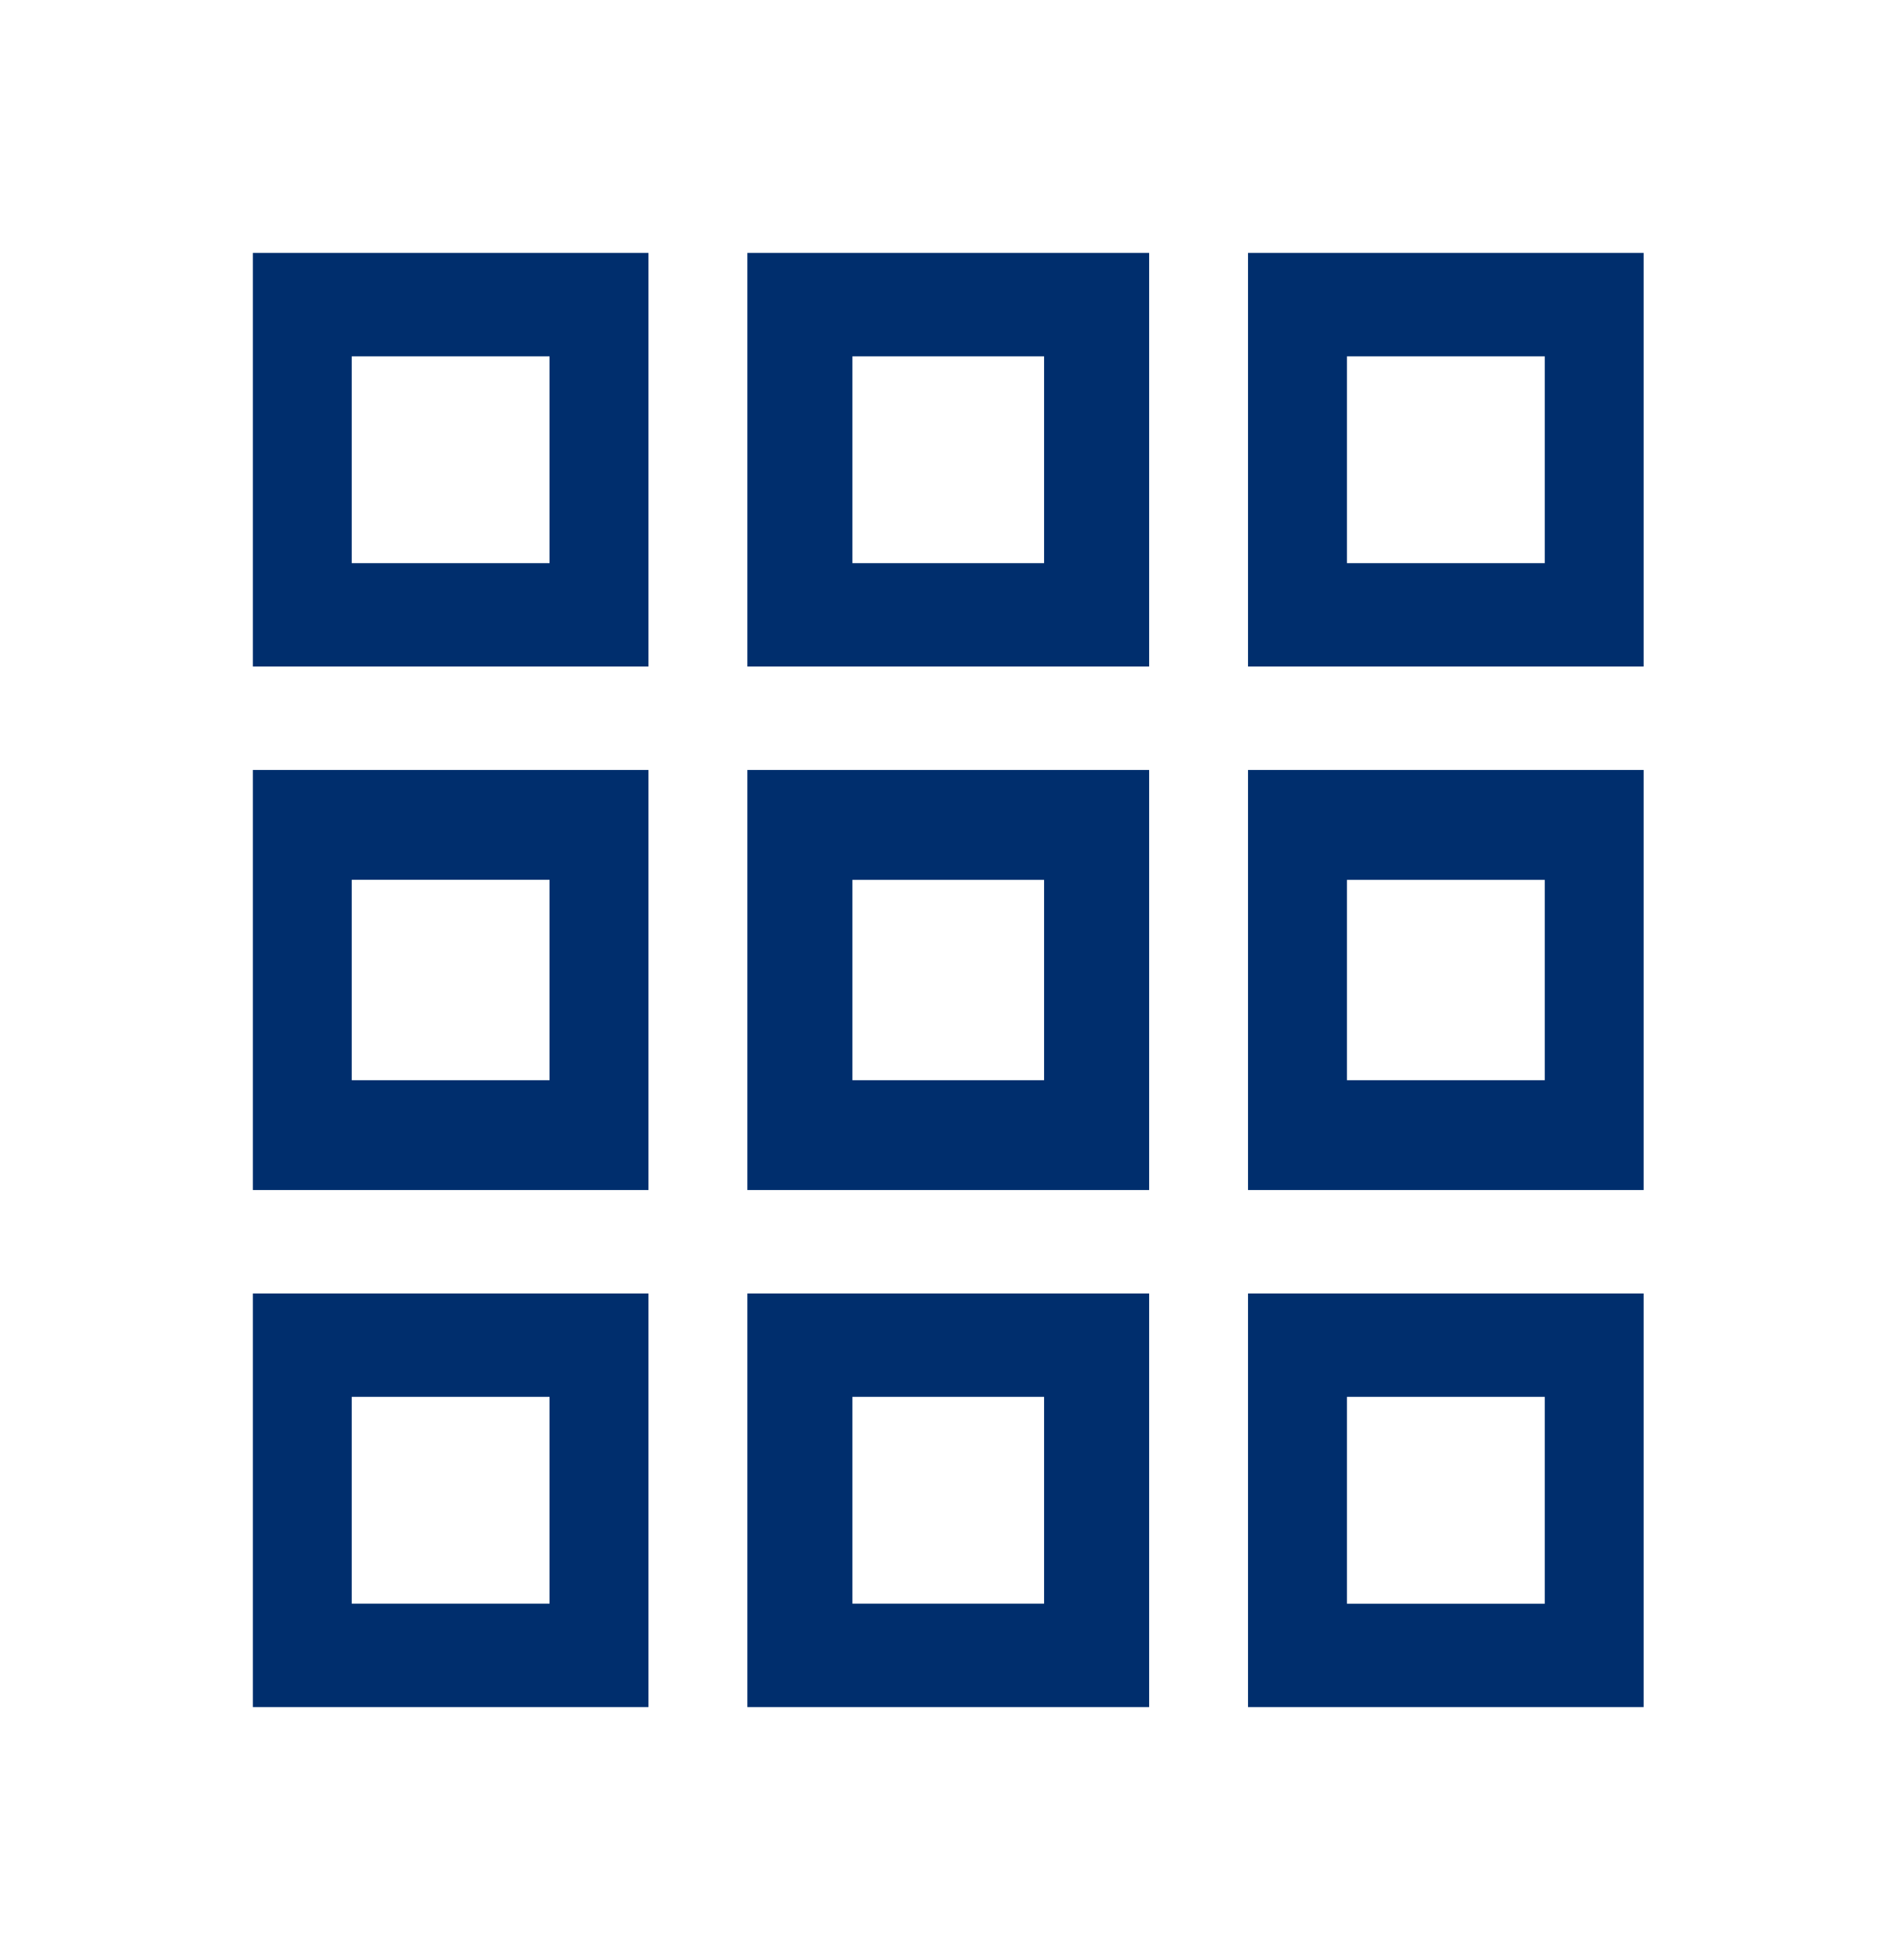
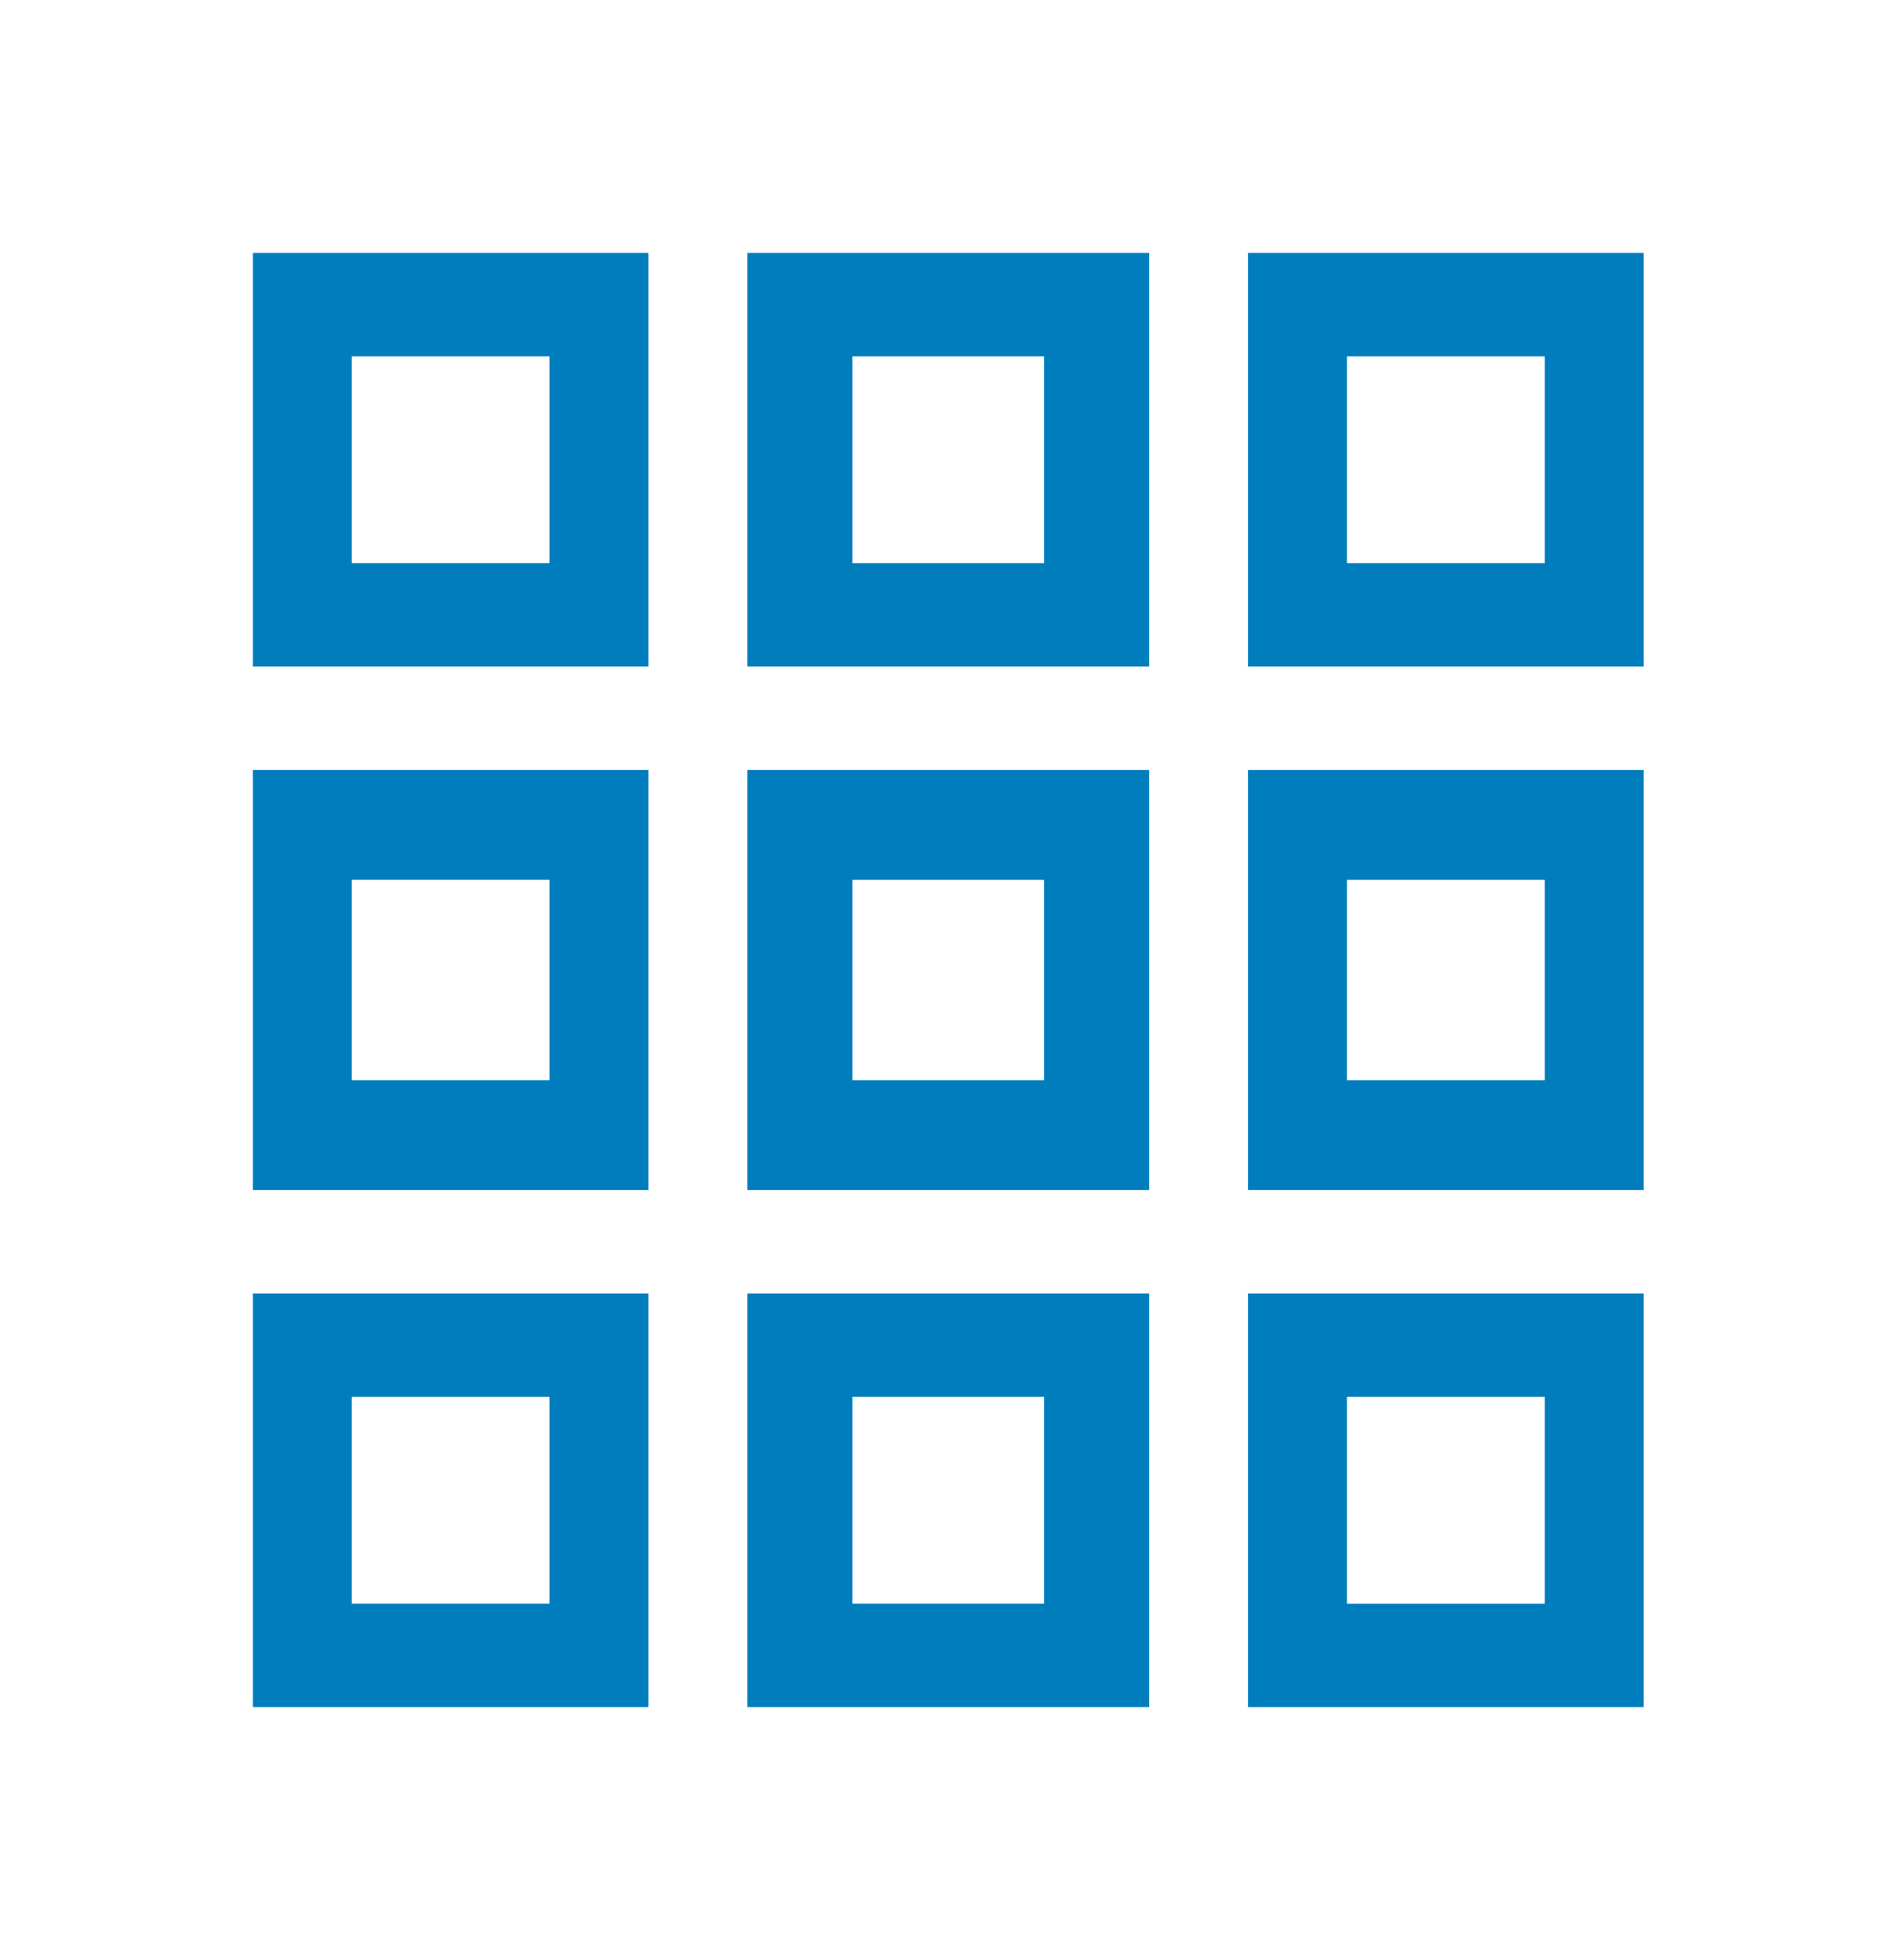
- <svg xmlns="http://www.w3.org/2000/svg" width="30" height="31" viewBox="0 0 30 31" fill="none">
+ <svg xmlns="http://www.w3.org/2000/svg" width="30" height="31" viewBox="0 0 30 31" fill="currentColor">
  <g id="Waffle Icon">
    <g id="USWDS Components">
-       <path id="Union" fill-rule="evenodd" clip-rule="evenodd" d="M4 10.542V4H10.258V10.542H4ZM5.564 8.907H8.693V5.636H5.564V8.907ZM4 12.28V12.178H10.258V18.72H10.258V18.822H4V12.28H4ZM8.693 17.085H5.564V13.915H8.693V17.085ZM11.822 10.542V4H11.92H18.08H18.178V10.542H18.08H11.92H11.822ZM13.484 8.907H16.516V5.636H13.484V8.907ZM11.822 12.28V12.178H11.92H18.08H18.178V12.28V18.72V18.822H11.92V18.822H11.822V12.28H11.822ZM16.516 17.085H13.484V13.916H16.516V17.085ZM19.742 10.542V4H26V10.542H19.742ZM21.307 8.907H24.436V5.636H21.307V8.907ZM19.742 12.28V12.178H26V12.28V18.72V18.822H19.742V18.72V12.28ZM21.307 17.085H24.436V13.916H21.307V17.085ZM11.92 27V27H18.178V20.458H18.08V20.458H11.822V27H11.92ZM16.516 22.093H13.484V25.364H16.516V22.093ZM19.742 20.458V27H26V20.458H19.742ZM24.436 25.365H21.307V22.093H24.436V25.365ZM4 27V20.458H10.258V27H4ZM5.564 25.364H8.693V22.093H5.564V25.364Z" fill="#002E6D" />
+       <path id="Union" fill-rule="evenodd" clip-rule="evenodd" d="M4 10.542V4H10.258V10.542H4ZM5.564 8.907H8.693V5.636H5.564V8.907ZM4 12.28V12.178H10.258V18.72H10.258V18.822H4V12.28H4ZM8.693 17.085H5.564V13.915H8.693V17.085ZM11.822 10.542V4H11.92H18.08H18.178V10.542H18.08H11.92H11.822ZM13.484 8.907H16.516V5.636H13.484V8.907ZM11.822 12.28V12.178H11.92H18.08H18.178V12.28V18.72V18.822H11.92V18.822H11.822V12.28H11.822ZM16.516 17.085H13.484V13.916H16.516V17.085ZM19.742 10.542V4H26V10.542H19.742ZM21.307 8.907H24.436V5.636H21.307V8.907ZM19.742 12.28V12.178H26V12.28V18.72V18.822H19.742V18.72V12.28ZM21.307 17.085H24.436V13.916H21.307V17.085ZM11.92 27V27H18.178V20.458H18.08V20.458H11.822V27H11.92ZM16.516 22.093H13.484V25.364H16.516V22.093ZM19.742 20.458V27H26V20.458H19.742ZM24.436 25.365H21.307V22.093H24.436V25.365ZM4 27V20.458H10.258V27H4ZM5.564 25.364H8.693V22.093H5.564V25.364Z" fill="#007DBC" />
    </g>
  </g>
</svg>
